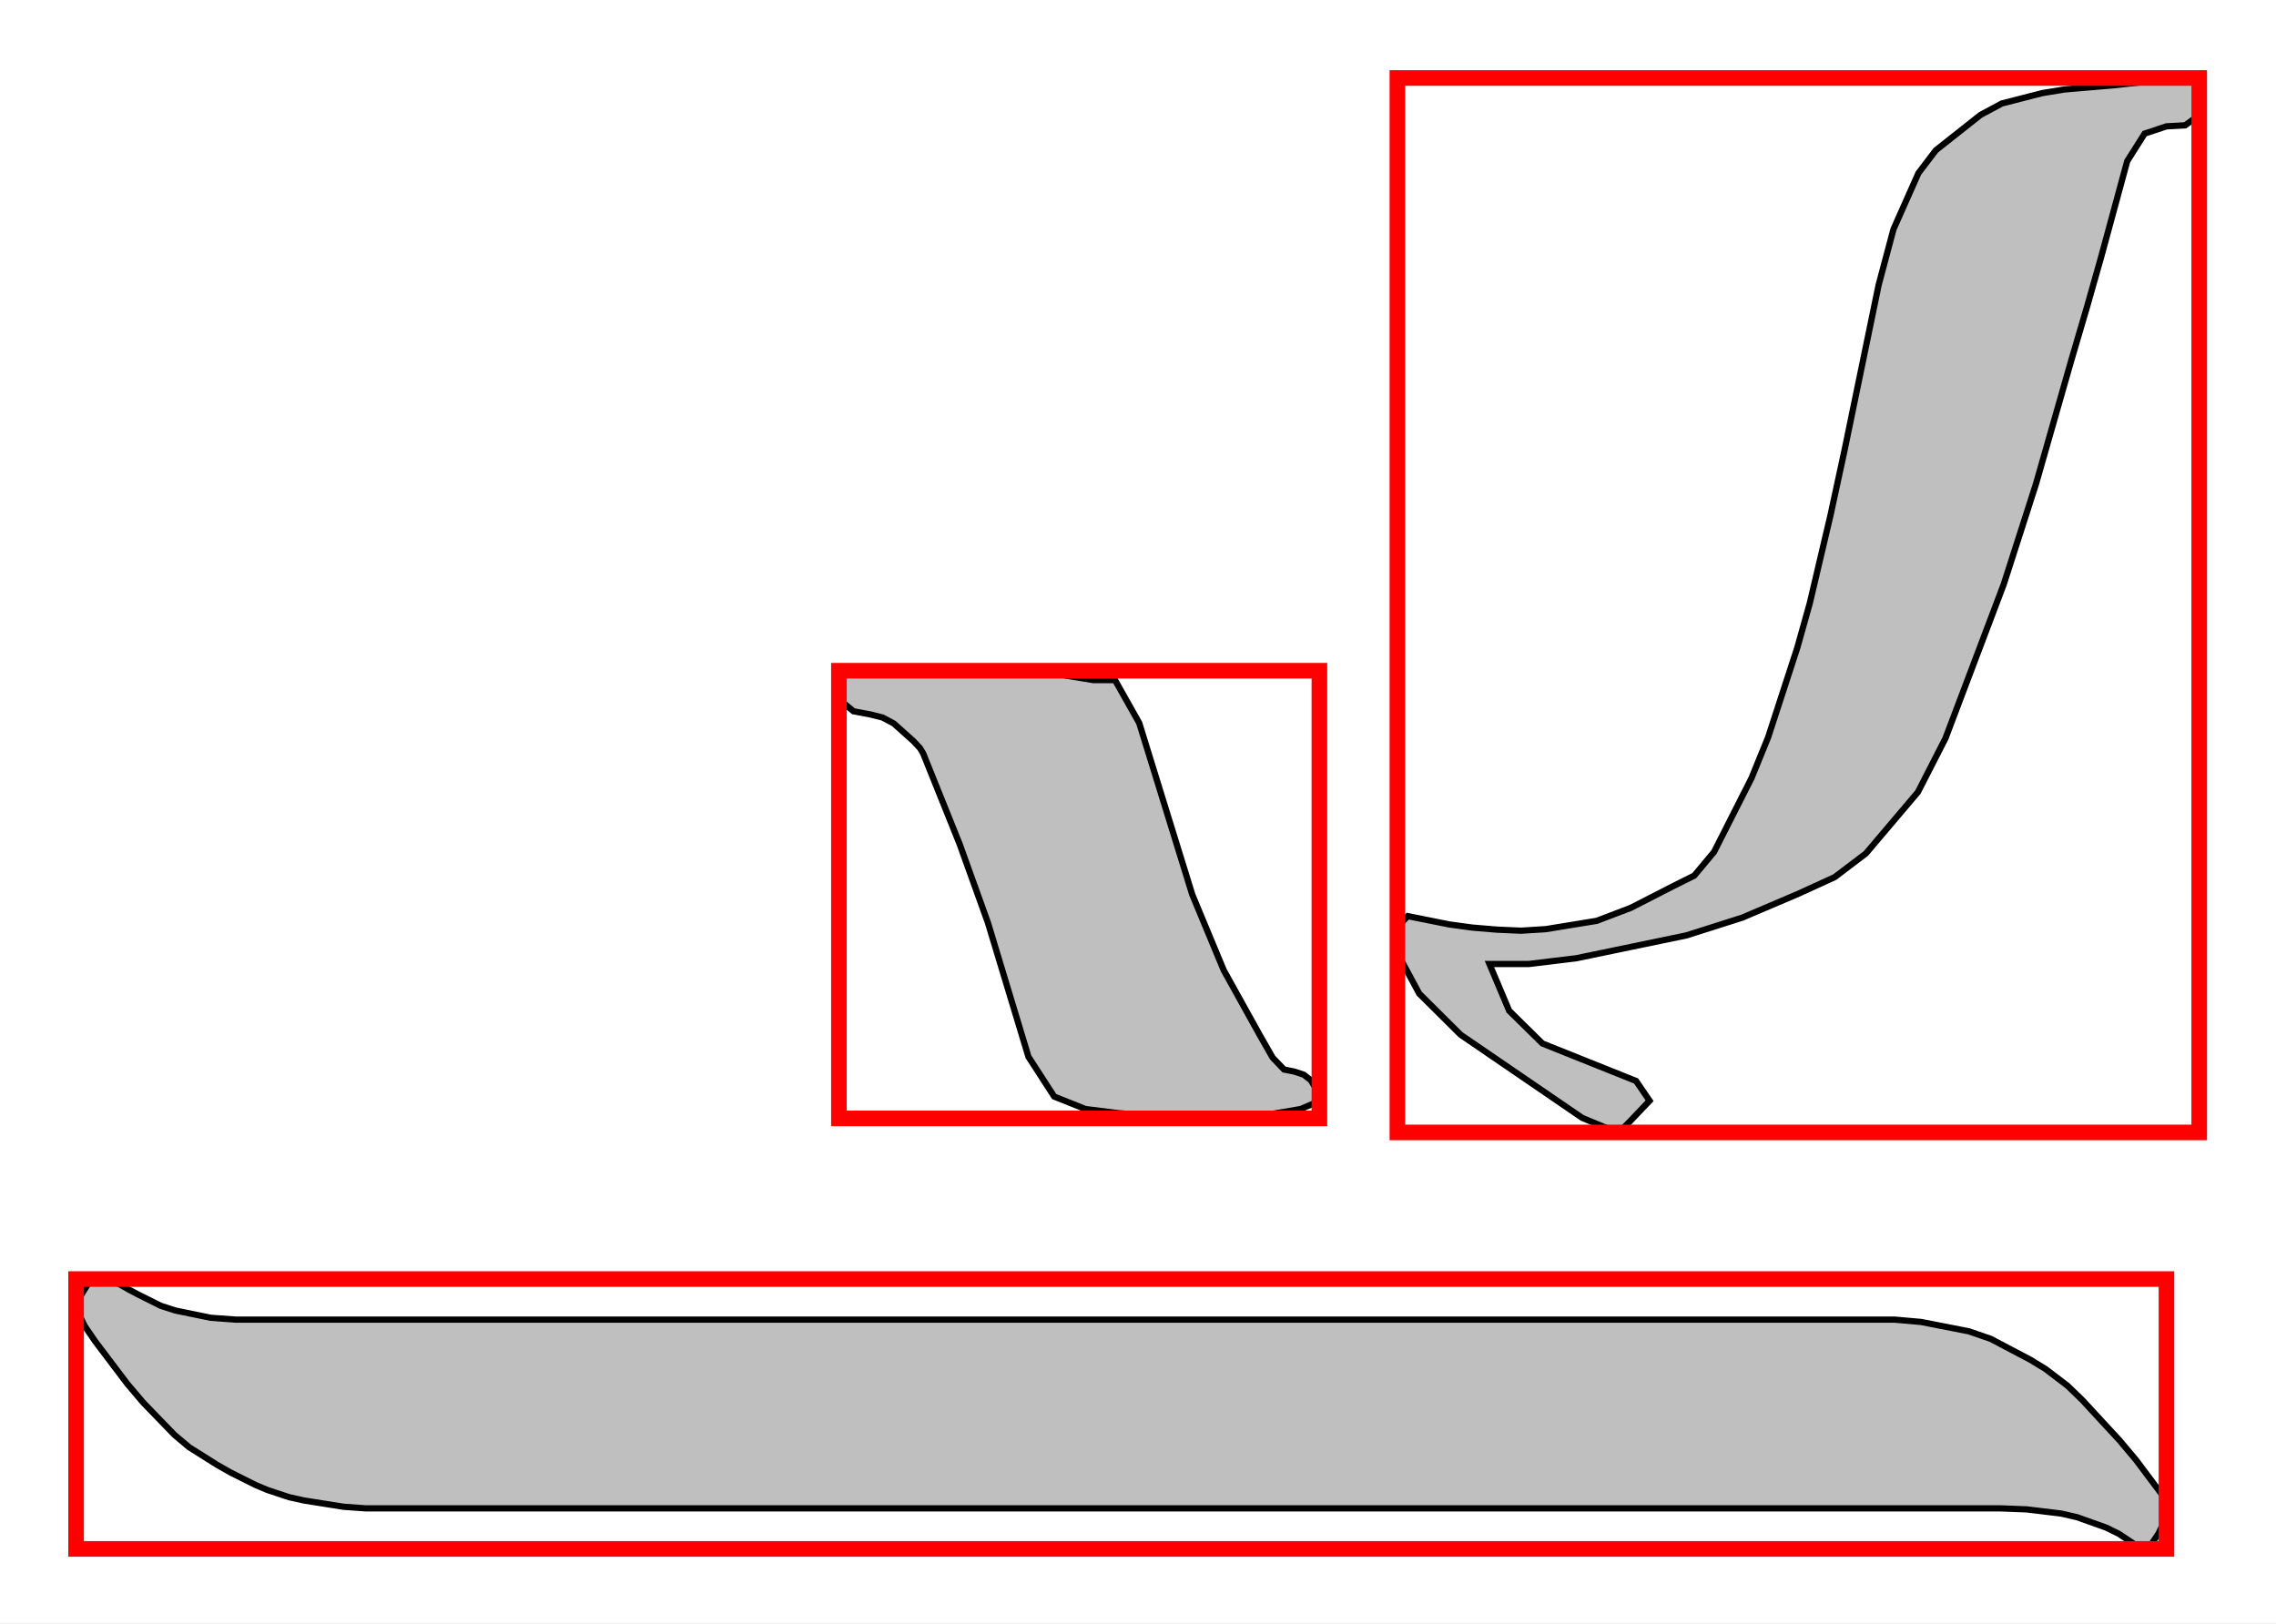
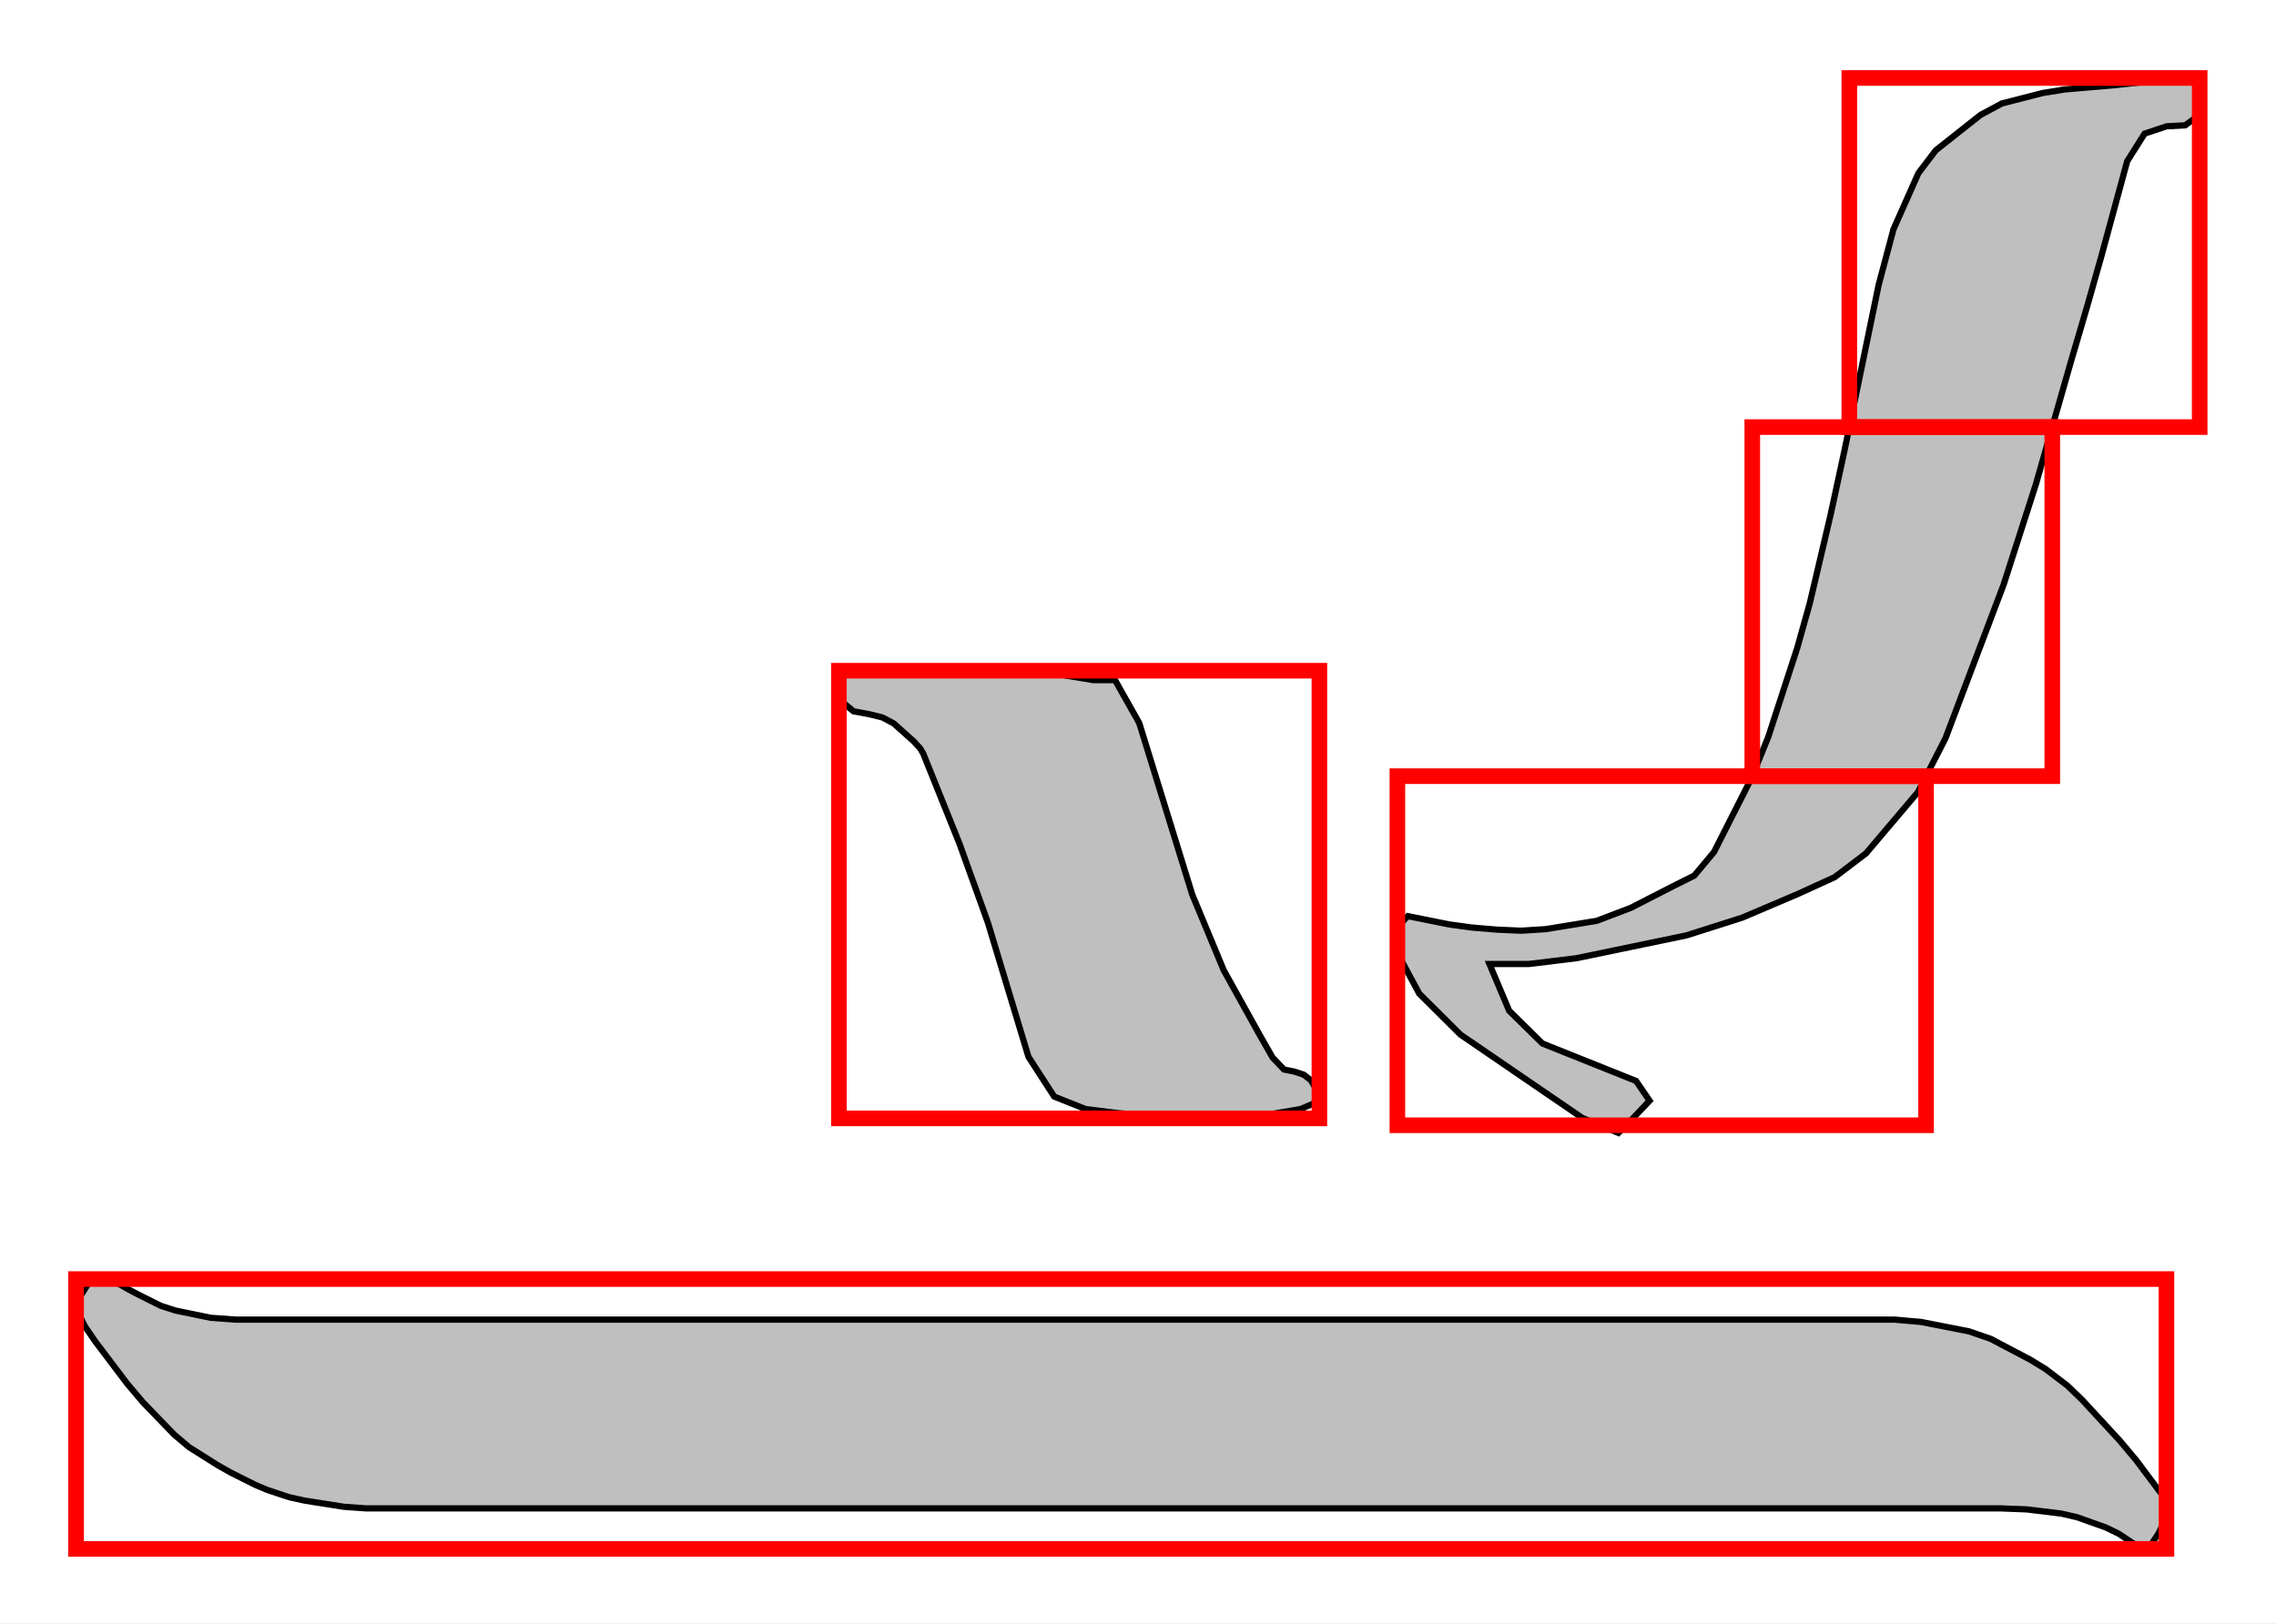
<svg xmlns="http://www.w3.org/2000/svg" viewBox="32.222 -1213.0 1459 1040.579">
  <rect x="32.222" y="-1213.0" width="1459" height="1040.579" fill="white" />
  <path d="M 593.0 -783.0 L 615.667 -783.0 L 639.667 -782.833 L 665.0 -782.5 L 690.333 -782.167 L 713.0 -780.333 L 733.0 -777.0 L 747.0 -777.0 L 762.5 -749.5 L 779.5 -694.5 L 796.5 -639.5 L 816.667 -591.0 L 840.0 -549.0 L 848.0 -535.0 L 855.333 -527.333 L 862.0 -526.0 L 868.0 -524.0 L 872.5 -520.5 L 875.5 -515.5 L 878.5 -510.5 L 875.333 -506.0 L 866.0 -502.0 L 842.667 -498.0 L 819.167 -496.333 L 795.5 -497.0 L 771.833 -497.667 L 749.333 -499.333 L 728.0 -502.0 L 708.0 -510.0 L 691.5 -535.5 L 678.5 -578.5 L 665.5 -621.5 L 647.333 -672.0 L 624.0 -730.0 L 622.0 -733.333 L 617.833 -737.833 L 611.5 -743.5 L 605.167 -749.167 L 598.0 -753.0 L 590.0 -755.0 L 579.333 -757.0 L 573.167 -762.167 L 571.5 -770.5 L 569.833 -778.833 L 577.0 -783.0 Z M 85.0 -384.0 L 88.333 -389.333 L 92.167 -392.167 L 96.5 -392.5 L 100.833 -392.833 L 105.333 -391.667 L 110.0 -389.0 L 114.667 -386.333 L 120.667 -383.167 L 128.0 -379.5 L 135.333 -375.833 L 144.667 -372.833 L 156.0 -370.5 L 167.333 -368.167 L 183.333 -367.0 L 204.0 -367.0 L 1228.0 -367.0 L 1246.667 -367.0 L 1263.667 -365.5 L 1279.0 -362.5 L 1294.333 -359.5 L 1308.333 -354.667 L 1321.0 -348.0 L 1333.667 -341.333 L 1343.5 -335.333 L 1350.5 -330.0 L 1357.5 -324.667 L 1367.0 -315.5 L 1379.0 -302.5 L 1391.0 -289.5 L 1401.5 -277.0 L 1410.5 -265.0 L 1419.5 -253.0 L 1421.333 -241.333 L 1416.0 -230.0 L 1410.667 -222.0 L 1404.5 -220.333 L 1397.5 -225.0 L 1390.5 -229.667 L 1382.333 -233.667 L 1373.0 -237.0 L 1363.667 -240.333 L 1353.5 -242.667 L 1342.5 -244.0 L 1331.5 -245.333 L 1314.333 -246.0 L 1291.0 -246.0 L 282.0 -246.0 L 266.667 -246.0 L 252.667 -247.0 L 240.0 -249.0 L 227.333 -251.0 L 217.5 -253.167 L 210.5 -255.5 L 203.5 -257.833 L 196.0 -261.0 L 188.0 -265.0 L 180.0 -269.0 L 171.5 -273.833 L 162.5 -279.5 L 153.5 -285.167 L 144.0 -293.167 L 134.0 -303.5 L 124.0 -313.833 L 113.833 -325.833 L 103.5 -339.5 L 93.167 -353.167 L 86.667 -362.667 L 84.0 -368.0 L 81.333 -373.333 L 81.667 -378.667 Z M 1427.0 -1163.0 L 1437.667 -1161.0 L 1442.333 -1155.5 L 1441.0 -1146.5 L 1439.667 -1137.5 L 1433.0 -1132.667 L 1421.0 -1132.0 L 1407.0 -1127.333 L 1395.833 -1109.667 L 1387.5 -1079.0 L 1379.167 -1048.333 L 1370.0 -1016.0 L 1360.0 -982.0 L 1337.333 -902.667 L 1316.667 -838.333 L 1298.0 -789.0 L 1279.333 -739.667 L 1261.667 -705.167 L 1245.0 -685.5 L 1228.333 -665.833 L 1208.333 -650.667 L 1185.0 -640.0 L 1149.0 -624.667 L 1113.333 -613.333 L 1078.0 -606.0 L 1042.667 -598.667 L 1012.333 -595.0 L 987.0 -595.0 L 999.667 -565.0 L 1021.0 -544.0 L 1051.0 -532.0 L 1081.0 -520.0 L 1089.667 -507.333 L 1077.0 -494.0 L 1069.667 -486.667 L 1046.5 -496.333 L 1007.5 -523.0 L 968.5 -549.667 L 942.0 -576.0 L 928.0 -602.0 L 928.0 -618.667 L 934.667 -625.667 L 948.0 -623.0 L 961.333 -620.333 L 976.0 -618.333 L 992.0 -617.0 L 1007.333 -616.333 L 1023.167 -617.333 L 1039.5 -620.0 L 1055.833 -622.667 L 1077.667 -631.0 L 1105.0 -645.0 L 1118.333 -651.667 L 1131.0 -666.833 L 1143.0 -690.5 L 1155.0 -714.167 L 1165.667 -740.333 L 1175.0 -769.0 L 1184.333 -797.667 L 1192.333 -826.167 L 1199.0 -854.5 L 1205.667 -882.833 L 1214.5 -923.667 L 1225.5 -977.0 L 1236.5 -1030.333 L 1246.0 -1066.0 L 1254.0 -1084.0 L 1262.0 -1102.0 L 1273.167 -1116.667 L 1287.5 -1128.0 L 1301.833 -1139.333 L 1315.5 -1146.667 L 1328.5 -1150.0 L 1341.5 -1153.333 L 1355.833 -1155.667 L 1371.5 -1157.0 L 1387.167 -1158.333 L 1405.667 -1160.333 Z" fill="black" fill-opacity="0.25" stroke="black" stroke-width="4.0" />
  <rect x="570.0" y="-783.0" width="308" height="287" fill="none" stroke="red" stroke-width="10.0" />
  <rect x="81.0" y="-393.0" width="1340.0" height="173" fill="none" stroke="red" stroke-width="10.0" />
-   <rect x="928.0" y="-1163.0" width="514" height="676.0" fill="none" stroke="red" stroke-width="10.0" />
+   <rect x="928.0" y="-715.4" width="338.9" height="223.8" fill="none" stroke="red" stroke-width="10.0" />
+   <rect x="1155.5" y="-939.2" width="192.3" height="223.8" fill="none" stroke="red" stroke-width="10.0" />
+   <rect x="1217.7" y="-1163.0" width="224.6" height="223.8" fill="none" stroke="red" stroke-width="10.0" />
</svg>
